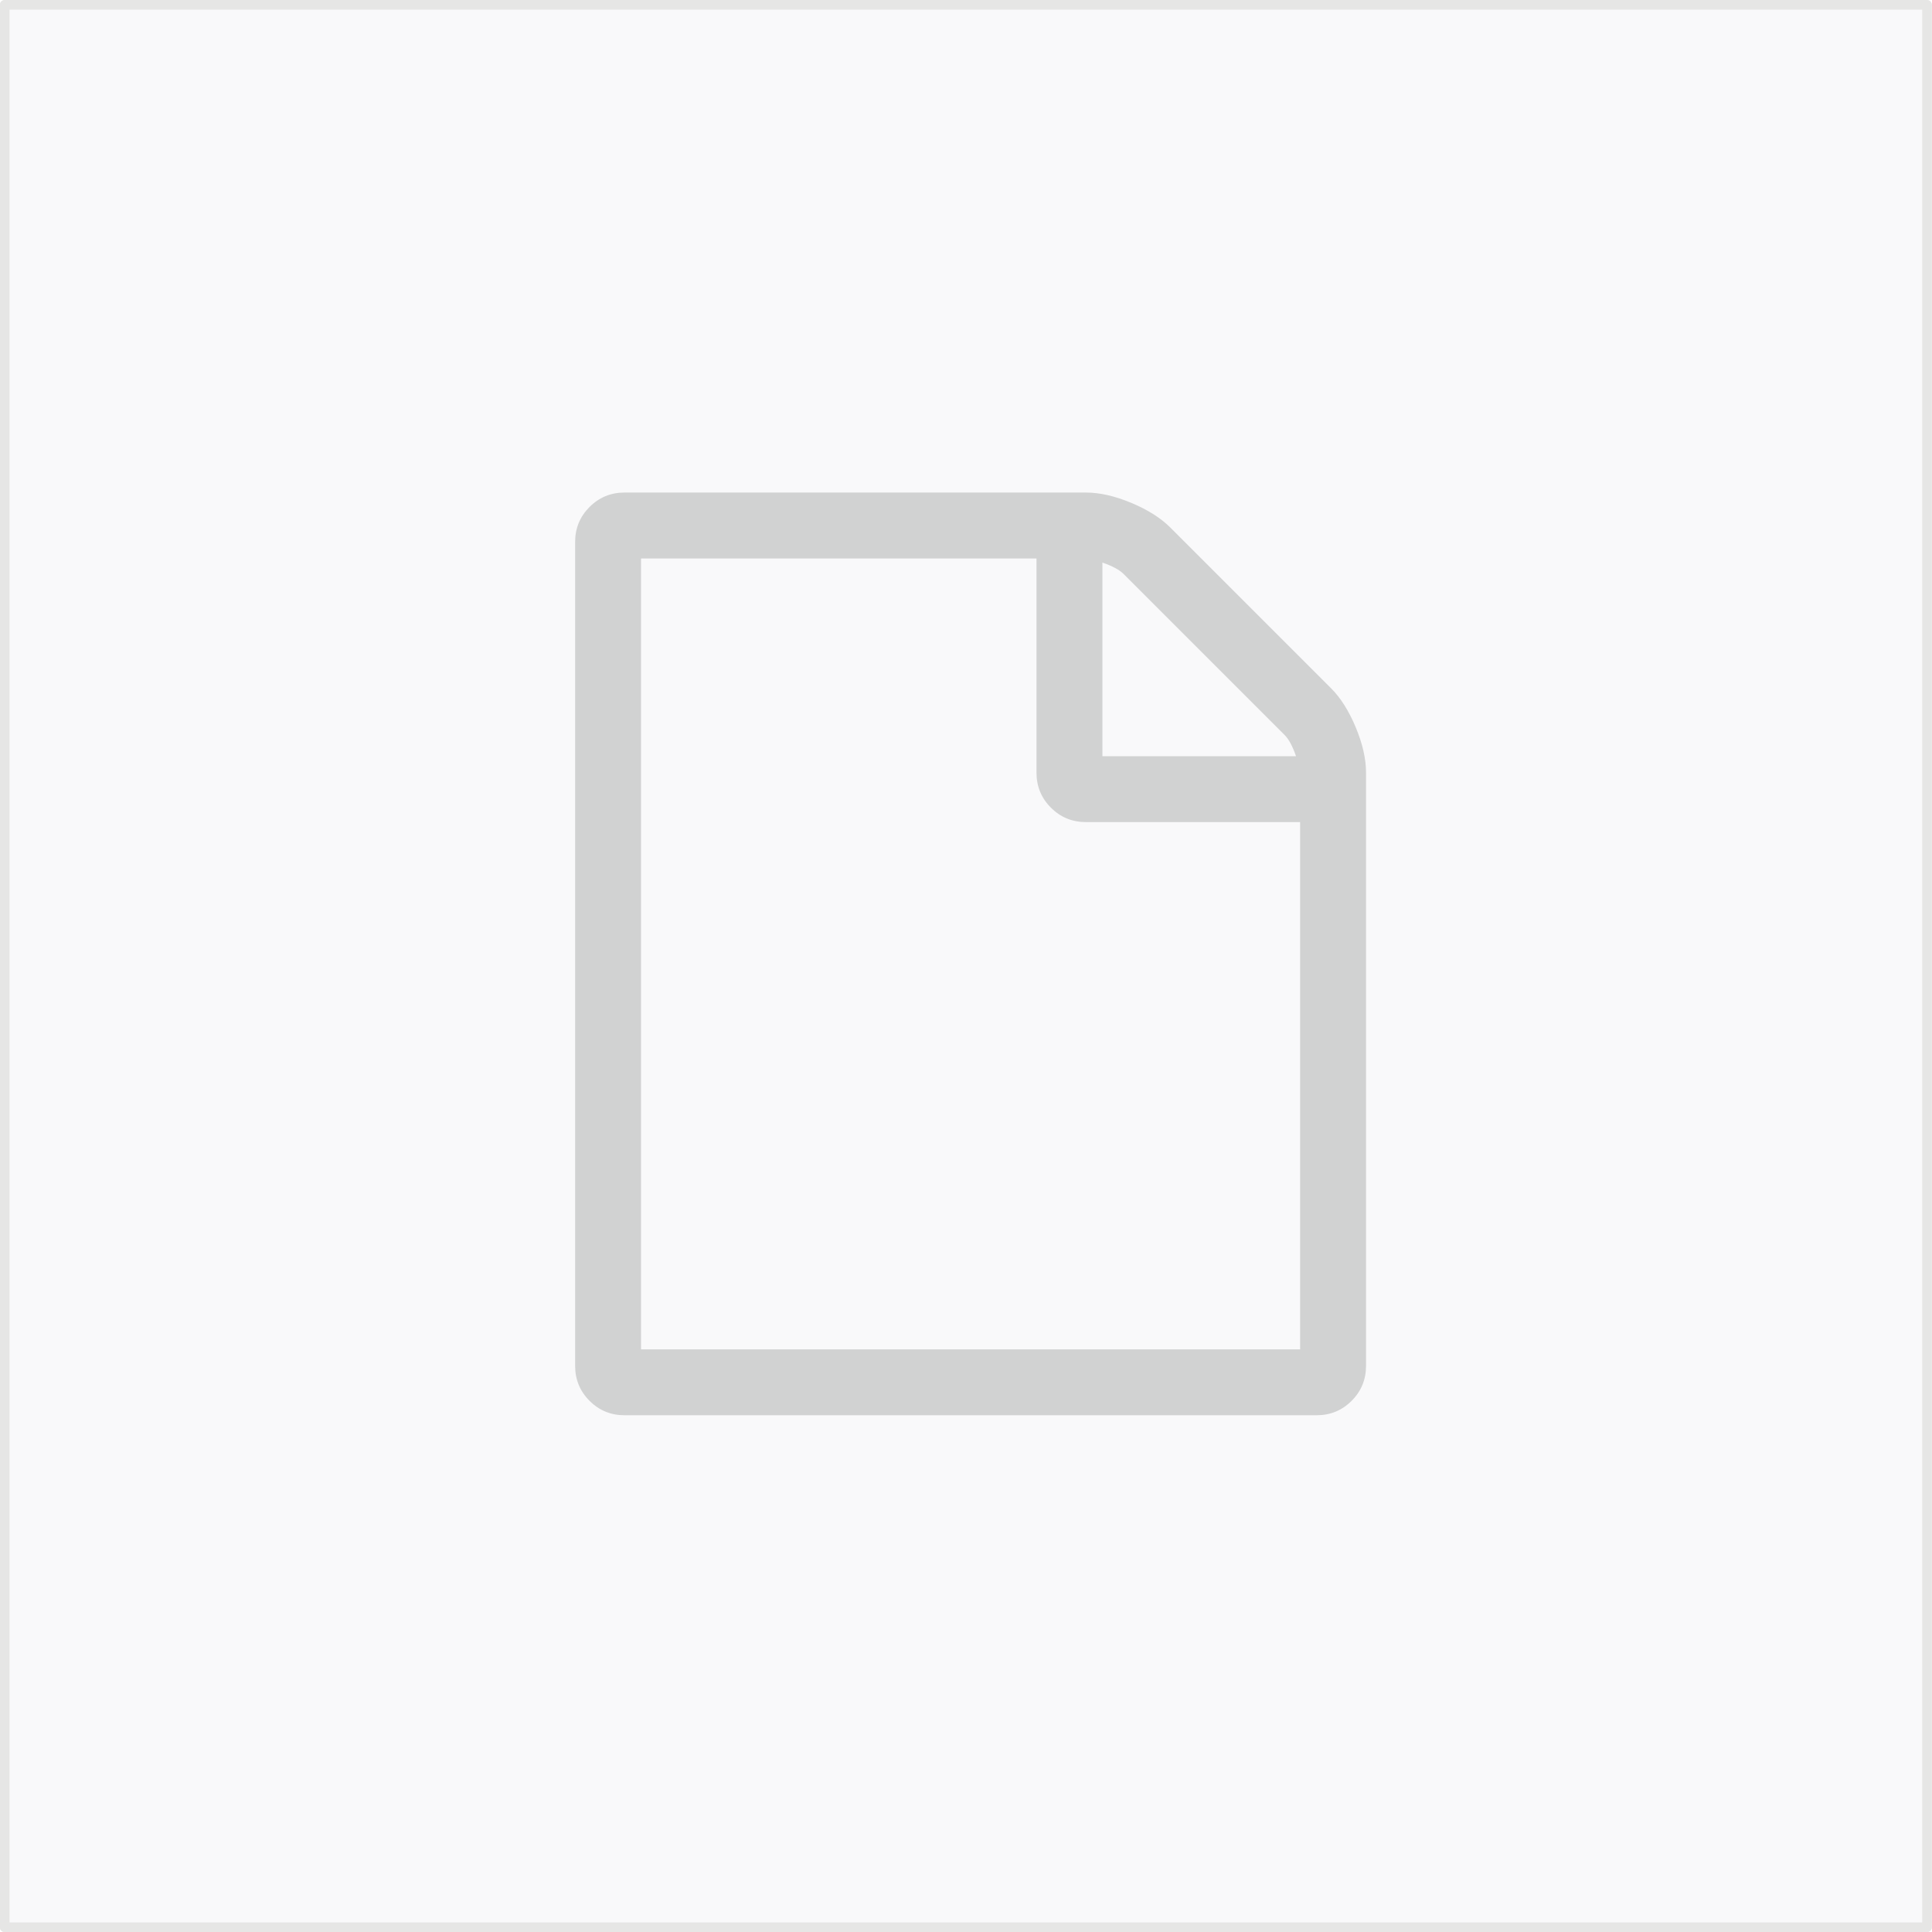
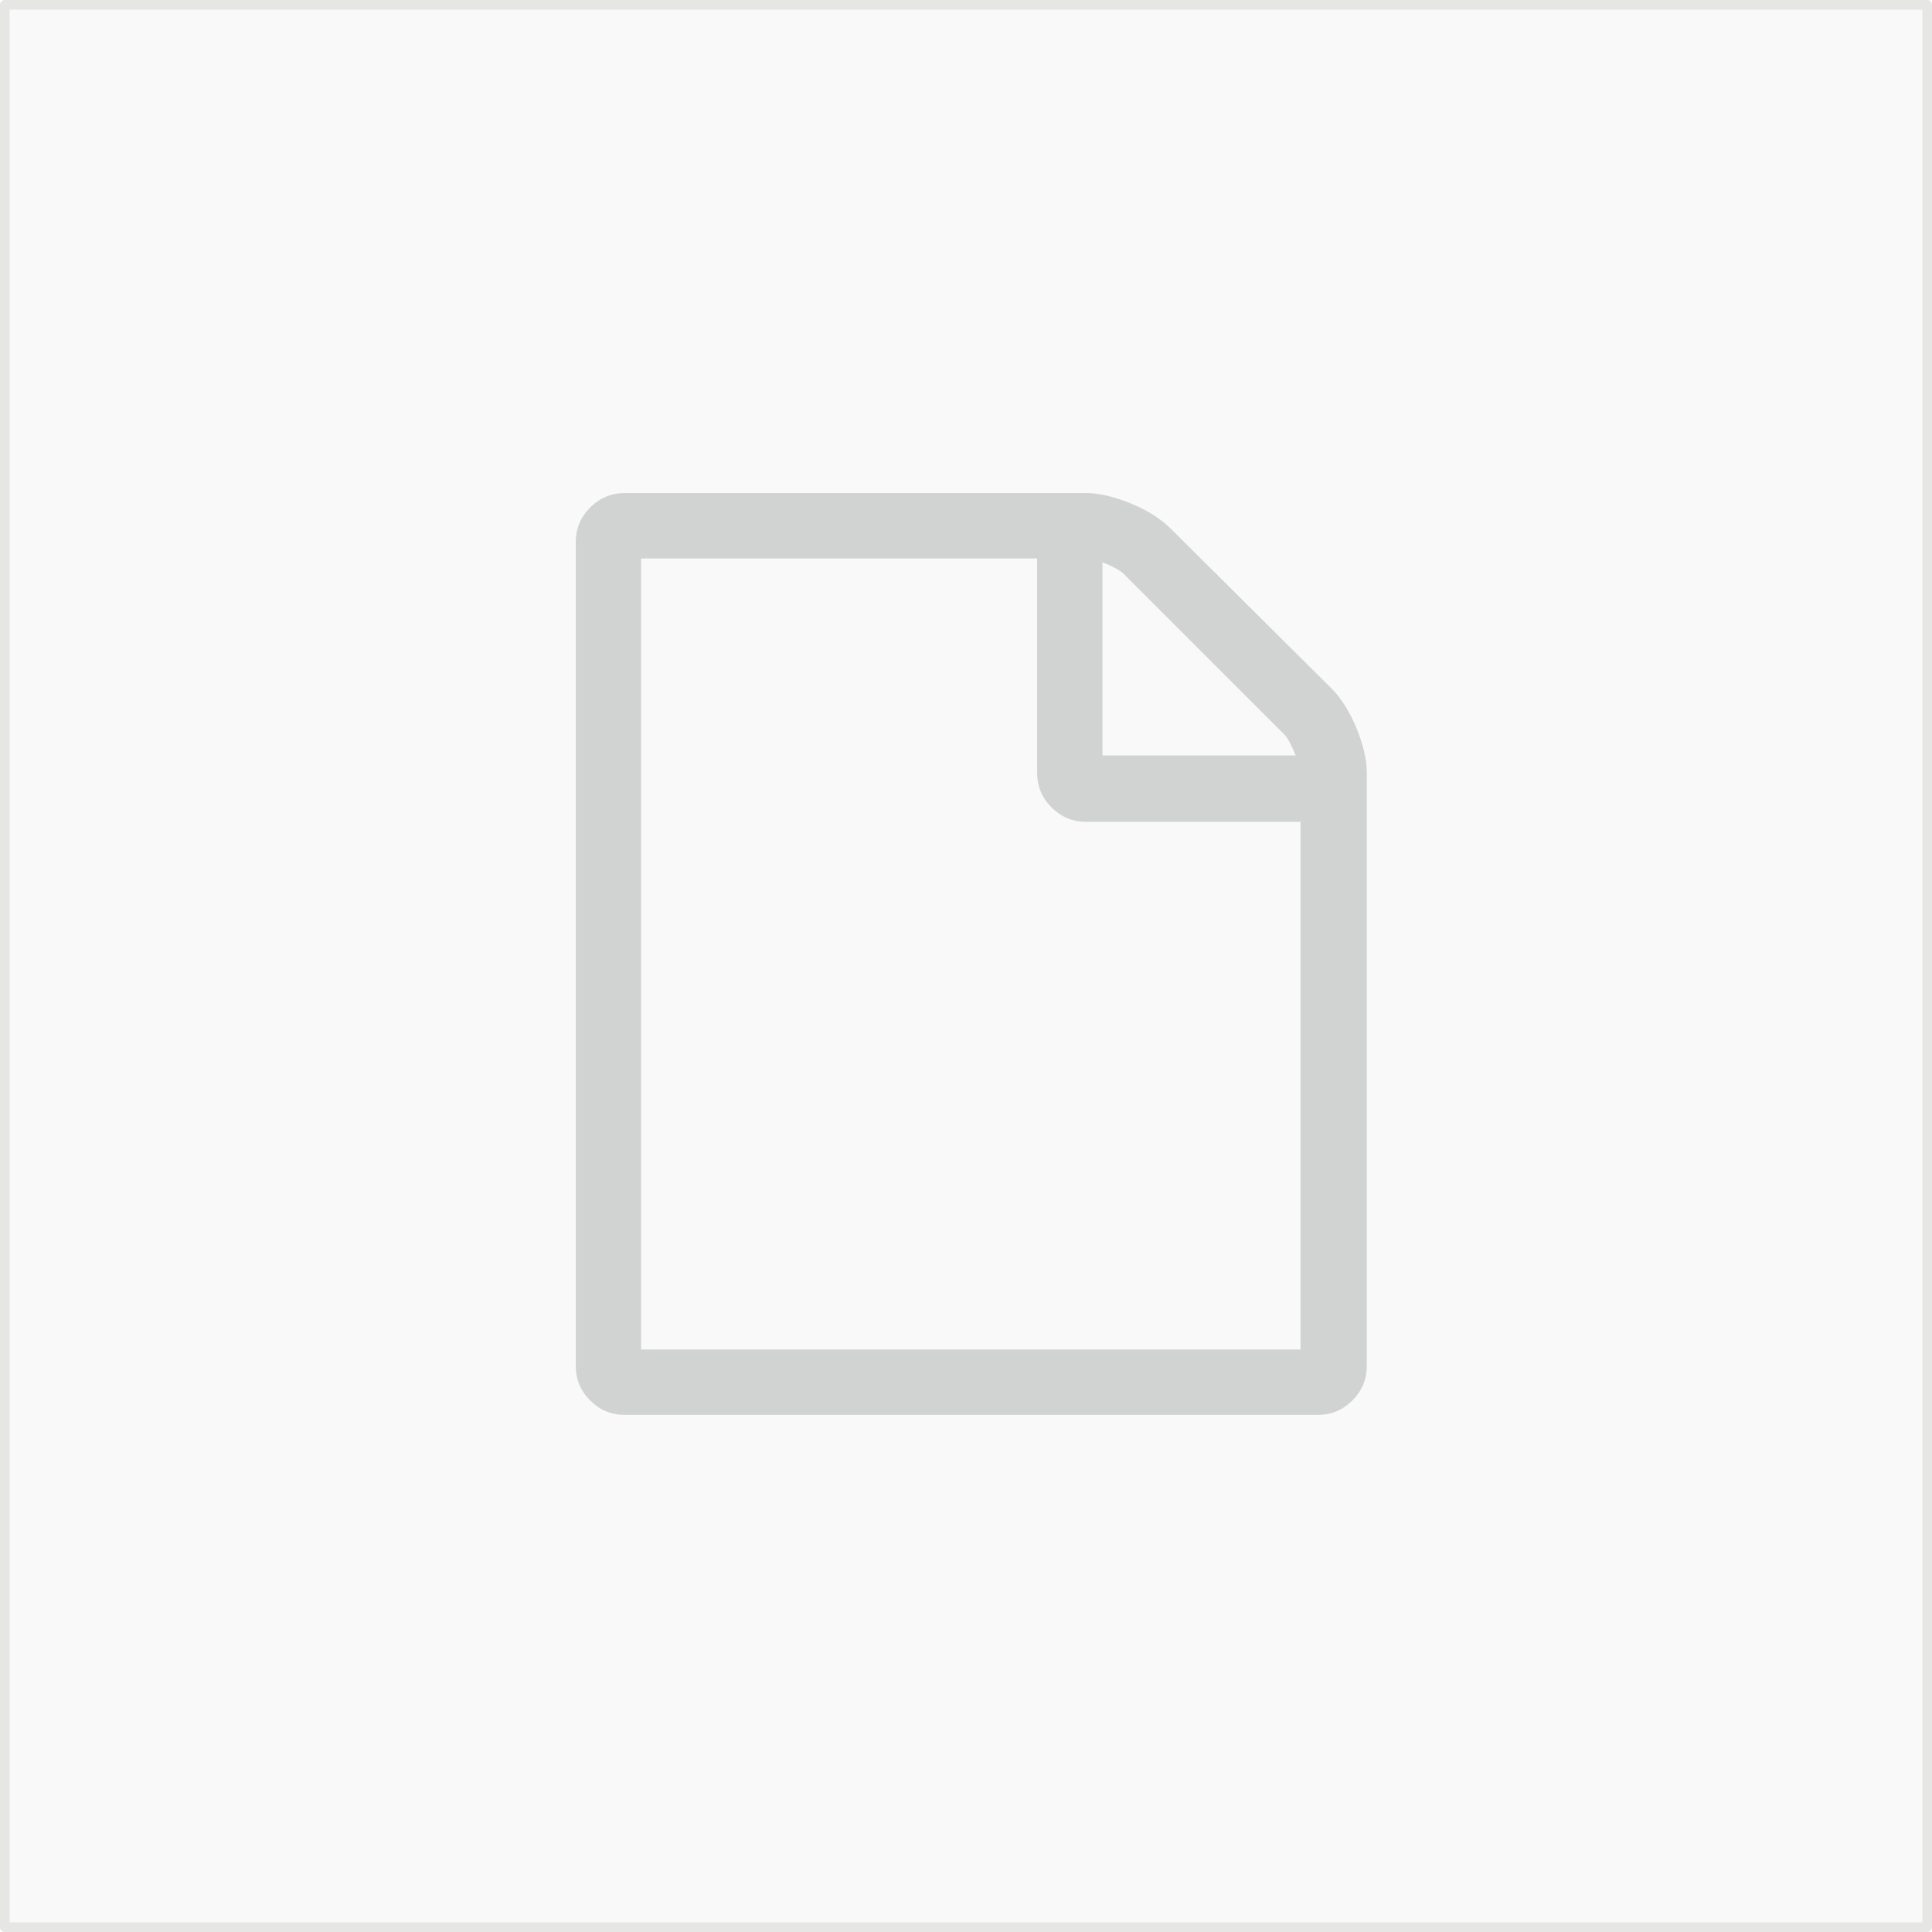
- <svg xmlns="http://www.w3.org/2000/svg" xmlns:xlink="http://www.w3.org/1999/xlink" version="1.1" id="Layer_1" x="0px" y="0px" width="201.007px" height="201.006px" viewBox="0 0 201.007 201.006" enable-background="new 0 0 201.007 201.006" xml:space="preserve">
+ <svg xmlns="http://www.w3.org/2000/svg" xmlns:xlink="http://www.w3.org/1999/xlink" version="1.1" id="Layer_1" x="0px" y="0px" width="201px" height="201px" viewBox="0 0 201 201" enable-background="new 0 0 201 201" xml:space="preserve">
  <g>
    <defs>
-       <rect id="SVGID_1_" x="-3.012" y="-1.99" width="205" height="205" />
+       <rect id="SVGID_1_" x="-3" y="-2" width="205" height="205" />
    </defs>
    <clipPath id="SVGID_2_">
      <use xlink:href="#SVGID_1_" overflow="visible" />
    </clipPath>
-     <rect x="0.488" y="0.51" clip-path="url(#SVGID_2_)" fill="#F9F9FA" width="200" height="200" />
-     <rect x="0.488" y="0.51" clip-path="url(#SVGID_2_)" fill="none" stroke="#E6E6E5" stroke-linecap="round" stroke-linejoin="round" stroke-miterlimit="10" width="200" height="200" />
-     <path clip-path="url(#SVGID_2_)" fill="#D1D2D2" d="M138.481,71.602c1,1,1.857,2.357,2.572,4.071   c0.713,1.714,1.07,3.286,1.07,4.714v61.714c0,1.428-0.5,2.643-1.5,3.643s-2.215,1.5-3.643,1.5h-72c-1.429,0-2.644-0.5-3.643-1.5   c-1-1-1.5-2.215-1.5-3.643V56.388c0-1.428,0.5-2.643,1.5-3.643c0.999-0.999,2.214-1.5,3.643-1.5h48c1.428,0,3,0.357,4.715,1.072   c1.713,0.715,3.07,1.572,4.07,2.571L138.481,71.602z M135.266,140.388V85.531h-22.285c-1.43,0-2.643-0.5-3.643-1.5   c-1-1-1.5-2.214-1.5-3.643V58.102H66.695v82.286H135.266z M116.891,59.709c-0.428-0.428-1.16-0.821-2.195-1.178v20.143h20.143   c-0.357-1.035-0.75-1.768-1.18-2.196L116.891,59.709L116.891,59.709z" />
-   </g>
-   <g>
-     <defs>
-       <rect id="SVGID_3_" x="-3.012" y="-1.99" width="205" height="205" />
-     </defs>
-     <clipPath id="SVGID_4_">
-       <use xlink:href="#SVGID_3_" overflow="visible" />
-     </clipPath>
-     <rect x="0.488" y="0.51" clip-path="url(#SVGID_4_)" fill="#F9F9FA" width="200" height="200" />
-     <rect x="0.488" y="0.51" clip-path="url(#SVGID_4_)" fill="none" stroke="#E6E6E5" stroke-linecap="round" stroke-linejoin="round" stroke-miterlimit="10" width="200" height="200" />
-     <path clip-path="url(#SVGID_4_)" fill="#D1D2D2" d="M138.481,71.602c1,1,1.857,2.357,2.572,4.071   c0.713,1.714,1.07,3.286,1.07,4.714v61.714c0,1.428-0.5,2.643-1.5,3.643s-2.215,1.5-3.643,1.5h-72c-1.429,0-2.644-0.5-3.643-1.5   c-1-1-1.5-2.215-1.5-3.643V56.388c0-1.428,0.5-2.643,1.5-3.643c0.999-0.999,2.214-1.5,3.643-1.5h48c1.428,0,3,0.357,4.715,1.072   c1.713,0.715,3.07,1.572,4.07,2.571L138.481,71.602z M135.266,140.388V85.531h-22.285c-1.43,0-2.643-0.5-3.643-1.5   c-1-1-1.5-2.214-1.5-3.643V58.102H66.695v82.286H135.266z M116.891,59.709c-0.428-0.428-1.16-0.821-2.195-1.178v20.143h20.143   c-0.357-1.035-0.75-1.768-1.18-2.196L116.891,59.709L116.891,59.709z" />
+     <rect x="0.5" y="0.5" clip-path="url(#SVGID_2_)" fill="#F9F9FA" width="200" height="200" />
+     <rect x="0.5" y="0.5" clip-path="url(#SVGID_2_)" fill="none" stroke="#E6E6E5" stroke-linecap="round" stroke-linejoin="round" stroke-miterlimit="10" width="200" height="200" />
+     <path clip-path="url(#SVGID_2_)" fill="#D1D2D2" d="M138.5,71.6c1,1,1.9,2.4,2.6,4.1c0.7,1.7,1.1,3.3,1.1,4.7v61.7   c0,1.4-0.5,2.6-1.5,3.6s-2.2,1.5-3.6,1.5H65c-1.4,0-2.6-0.5-3.6-1.5c-1-1-1.5-2.2-1.5-3.6V56.4c0-1.4,0.5-2.6,1.5-3.6   c1-1,2.2-1.5,3.6-1.5h48c1.4,0,3,0.4,4.7,1.1c1.7,0.7,3.1,1.6,4.1,2.6L138.5,71.6z M135.3,140.4V85.5H113c-1.4,0-2.6-0.5-3.6-1.5   c-1-1-1.5-2.2-1.5-3.6V58.1H66.7v82.3H135.3z M116.9,59.7c-0.4-0.4-1.2-0.8-2.2-1.2v20.1h20.1c-0.4-1-0.8-1.8-1.2-2.2L116.9,59.7   L116.9,59.7z" />
  </g>
  <g>
</g>
  <g>
</g>
  <g>
</g>
  <g>
</g>
  <g>
</g>
  <g>
</g>
+   <g>
+ </g>
+   <g>
+ </g>
+   <g>
+ </g>
+   <g>
+ </g>
+   <g>
+ </g>
+   <g>
+ </g>
+   <g>
+ </g>
</svg>
